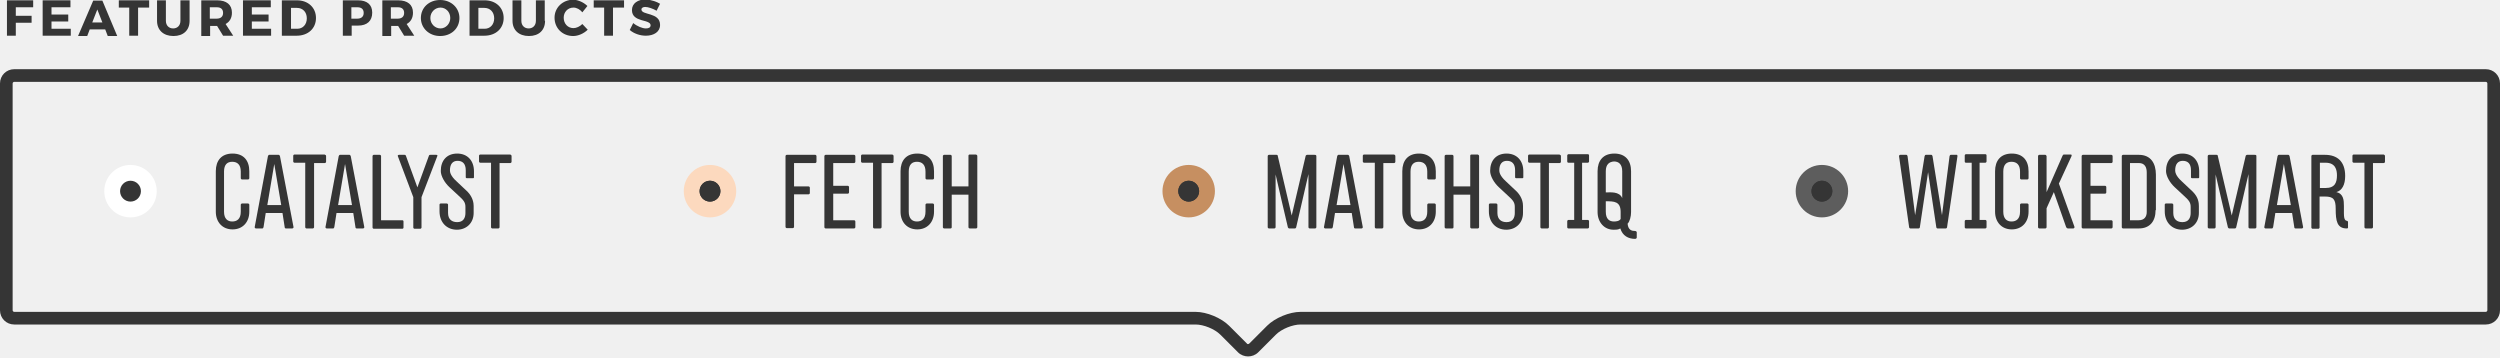
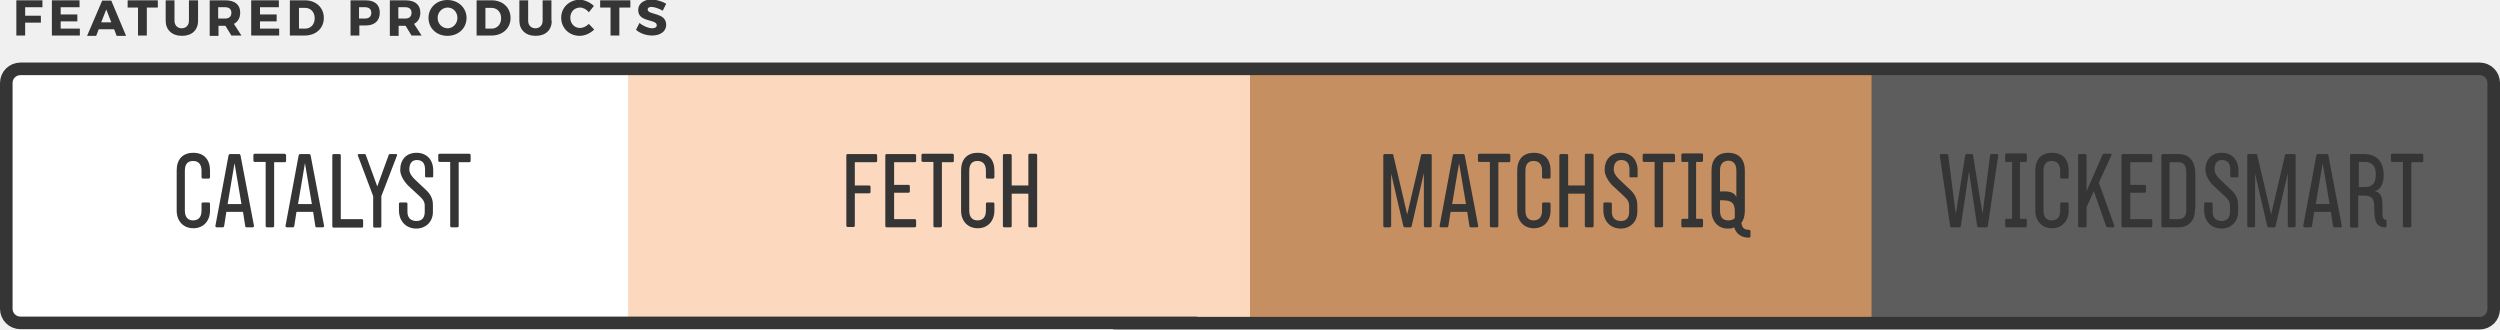
- <svg xmlns="http://www.w3.org/2000/svg" version="1.1" id="Layer_1" x="0px" y="0px" viewBox="0 0 791.2 113" enable-background="new 0 0 791.2 113" xml:space="preserve">
+ <svg xmlns="http://www.w3.org/2000/svg" version="1.1" id="Layer_1" x="0px" y="0px" viewBox="0 0 795.2 104.8" enable-background="new 0 0 795.2 104.8" xml:space="preserve">
+   <rect x="2.1" y="22.3" fill="#FFFFFF" width="198.1" height="80.5" />
+   <rect x="199.8" y="22.3" fill="#FCD9BE" width="198.1" height="80.5" />
+   <rect x="397.6" y="22.3" fill="#C68F61" width="198.1" height="80.5" />
+   <rect x="595.3" y="22.3" fill="#5D5D5D" width="198.1" height="80.5" />
  <g>
-     <path fill="#353535" d="M5,2.4V5h5v2.2H5v4.1H2.2V0.1h8.3v2.2H5z" />
-     <path fill="#353535" d="M16.3,2.4v2.2h5.3v2.2h-5.3v2.3h6.1v2.2h-8.9V0.1h8.8v2.2H16.3z" />
-     <path fill="#353535" d="M28.4,9.3l-0.8,2.1h-2.9l4.8-11.2h2.9l4.7,11.2h-3l-0.8-2.1H28.4z M30.8,3l-1.6,4.1h3.2L30.8,3z" />
-     <path fill="#353535" d="M43.7,2.4v8.9h-2.8V2.4h-3.3V0.1h9.6v2.3H43.7z" />
-     <path fill="#353535" d="M60,6.6c0,3-2,4.8-5.1,4.8c-3.2,0-5.2-1.9-5.2-4.8V0.1h2.8v6.5c0,1.5,1,2.4,2.3,2.4c1.3,0,2.3-0.9,2.3-2.4   V0.1H60V6.6z" />
-     <path fill="#353535" d="M68.7,8.2L68.7,8.2h-2.2v3.2h-2.8V0.1h5c3,0,4.7,1.4,4.7,3.9c0,1.7-0.7,2.9-2,3.6l2.4,3.7h-3.2L68.7,8.2z    M68.6,5.9c1.2,0,2-0.6,2-1.8c0-1.2-0.7-1.8-2-1.8h-2.2v3.6H68.6z" />
-     <path fill="#353535" d="M79.7,2.4v2.2H85v2.2h-5.3v2.3h6.1v2.2h-8.9V0.1h8.8v2.2H79.7z" />
-     <path fill="#353535" d="M94,0.1c3.5,0,6,2.3,6,5.6c0,3.3-2.5,5.6-6.1,5.6h-4.7V0.1H94z M92.1,9.1h2c1.7,0,3-1.3,3-3.3   c0-2-1.3-3.3-3.1-3.3h-1.9V9.1z" />
-     <path fill="#353535" d="M113.3,0.1c2.9,0,4.5,1.4,4.5,3.9c0,2.6-1.6,4.1-4.5,4.1h-2v3.2h-2.8V0.1H113.3z M111.2,5.9h1.9   c1.2,0,2-0.6,2-1.8c0-1.2-0.7-1.8-2-1.8h-1.9V5.9z" />
-     <path fill="#353535" d="M126,8.2L126,8.2h-2.2v3.2h-2.8V0.1h5c3,0,4.7,1.4,4.7,3.9c0,1.7-0.7,2.9-2,3.6l2.4,3.7h-3.2L126,8.2z    M125.9,5.9c1.2,0,2-0.6,2-1.8c0-1.2-0.7-1.8-2-1.8h-2.2v3.6H125.9z" />
-     <path fill="#353535" d="M145.4,5.7c0,3.3-2.6,5.7-6.1,5.7c-3.5,0-6.1-2.5-6.1-5.7c0-3.3,2.6-5.7,6.1-5.7   C142.8,0,145.4,2.5,145.4,5.7z M136.2,5.7c0,1.9,1.5,3.3,3.2,3.3c1.7,0,3.1-1.5,3.1-3.3c0-1.9-1.4-3.3-3.1-3.3   C137.7,2.4,136.2,3.8,136.2,5.7z" />
-     <path fill="#353535" d="M153.4,0.1c3.5,0,6,2.3,6,5.6c0,3.3-2.5,5.6-6.1,5.6h-4.7V0.1H153.4z M151.4,9.1h2c1.7,0,3-1.3,3-3.3   c0-2-1.3-3.3-3.1-3.3h-1.9V9.1z" />
-     <path fill="#353535" d="M172.5,6.6c0,3-2,4.8-5.1,4.8c-3.2,0-5.2-1.9-5.2-4.8V0.1h2.8v6.5c0,1.5,1,2.4,2.3,2.4   c1.3,0,2.3-0.9,2.3-2.4V0.1h2.8V6.6z" />
-     <path fill="#353535" d="M185.9,1.9l-1.6,2c-0.7-0.9-1.8-1.5-2.8-1.5c-1.8,0-3.1,1.4-3.1,3.2c0,1.9,1.3,3.3,3.1,3.3   c0.9,0,2-0.5,2.8-1.3l1.7,1.8c-1.2,1.2-3,2-4.6,2c-3.4,0-5.9-2.5-5.9-5.8c0-3.2,2.6-5.7,6-5.7C183.1,0,184.8,0.8,185.9,1.9z" />
-     <path fill="#353535" d="M194,2.4v8.9h-2.8V2.4h-3.3V0.1h9.6v2.3H194z" />
-     <path fill="#353535" d="M208.9,1.2l-1.1,2.2c-1.2-0.7-2.7-1.2-3.6-1.2c-0.7,0-1.2,0.3-1.2,0.8c0,1.9,5.9,0.8,5.9,4.9   c0,2.2-2,3.4-4.5,3.4c-1.9,0-3.8-0.7-5.1-1.8l1.1-2.2c1.2,1,2.9,1.7,4,1.7c0.9,0,1.5-0.3,1.5-1c0-2-5.9-0.8-5.9-4.8   c0-2.1,1.8-3.4,4.5-3.4C206.1,0,207.8,0.5,208.9,1.2z" />
+     <path fill="#353535" d="M8,2.4V5h5v2.2H8v4.1H5.2V0.1h8.3v2.2H8z" />
+     <path fill="#353535" d="M19.3,2.4v2.2h5.3v2.2h-5.3v2.3h6.1v2.2h-8.9V0.1h8.8v2.2H19.3z" />
+     <path fill="#353535" d="M31.4,9.3l-0.8,2.1h-2.9l4.8-11.2h2.9l4.7,11.2h-3l-0.8-2.1H31.4z M33.8,3l-1.6,4.1h3.2L33.8,3z" />
+     <path fill="#353535" d="M46.7,2.4v8.9h-2.8V2.4h-3.3V0.1h9.6v2.3H46.7z" />
+     <path fill="#353535" d="M63,6.6c0,3-2,4.8-5.1,4.8c-3.2,0-5.2-1.9-5.2-4.8V0.1h2.8v6.5c0,1.5,1,2.4,2.3,2.4c1.3,0,2.3-0.9,2.3-2.4   V0.1H63V6.6z" />
+     <path fill="#353535" d="M71.7,8.2L71.7,8.2h-2.2v3.2h-2.8V0.1h5c3,0,4.7,1.4,4.7,3.9c0,1.7-0.7,2.9-2,3.6l2.4,3.7h-3.2L71.7,8.2z    M71.6,5.9c1.2,0,2-0.6,2-1.8c0-1.2-0.7-1.8-2-1.8h-2.2v3.6H71.6z" />
+     <path fill="#353535" d="M82.7,2.4v2.2H88v2.2h-5.3v2.3h6.1v2.2h-8.9V0.1h8.8v2.2H82.7z" />
+     <path fill="#353535" d="M97,0.1c3.5,0,6,2.3,6,5.6c0,3.3-2.5,5.6-6.1,5.6h-4.7V0.1H97z M95.1,9.1h2c1.7,0,3-1.3,3-3.3   c0-2-1.3-3.3-3.1-3.3h-1.9V9.1z" />
+     <path fill="#353535" d="M116.3,0.1c2.9,0,4.5,1.4,4.5,3.9c0,2.6-1.6,4.1-4.5,4.1h-2v3.2h-2.8V0.1H116.3z M114.2,5.9h1.9   c1.2,0,2-0.6,2-1.8c0-1.2-0.7-1.8-2-1.8h-1.9V5.9z" />
+     <path fill="#353535" d="M129,8.2L129,8.2h-2.2v3.2h-2.8V0.1h5c3,0,4.7,1.4,4.7,3.9c0,1.7-0.7,2.9-2,3.6l2.4,3.7h-3.2L129,8.2z    M128.9,5.9c1.2,0,2-0.6,2-1.8c0-1.2-0.7-1.8-2-1.8h-2.2v3.6H128.9z" />
+     <path fill="#353535" d="M148.4,5.7c0,3.3-2.6,5.7-6.1,5.7c-3.5,0-6-2.5-6-5.7c0-3.3,2.6-5.7,6-5.7C145.8,0,148.4,2.5,148.4,5.7z    M139.2,5.7c0,1.9,1.5,3.3,3.2,3.3c1.7,0,3.1-1.5,3.1-3.3c0-1.9-1.4-3.3-3.1-3.3S139.2,3.8,139.2,5.7z" />
+     <path fill="#353535" d="M156.4,0.1c3.5,0,6,2.3,6,5.6c0,3.3-2.5,5.6-6.1,5.6h-4.7V0.1H156.4z M154.4,9.1h2c1.7,0,3-1.3,3-3.3   c0-2-1.3-3.3-3.1-3.3h-1.9V9.1z" />
+     <path fill="#353535" d="M175.5,6.6c0,3-2,4.8-5.1,4.8c-3.2,0-5.2-1.9-5.2-4.8V0.1h2.8v6.5c0,1.5,1,2.4,2.3,2.4   c1.3,0,2.3-0.9,2.3-2.4V0.1h2.8V6.6z" />
+     <path fill="#353535" d="M188.9,1.9l-1.6,2c-0.7-0.9-1.8-1.5-2.8-1.5c-1.8,0-3.1,1.4-3.1,3.2c0,1.9,1.3,3.3,3.1,3.3   c0.9,0,2-0.5,2.8-1.3l1.7,1.8c-1.2,1.2-3,2-4.6,2c-3.4,0-5.9-2.5-5.9-5.8c0-3.2,2.6-5.7,6-5.7C186.1,0,187.8,0.8,188.9,1.9z" />
+     <path fill="#353535" d="M197,2.4v8.9h-2.8V2.4h-3.3V0.1h9.6v2.3H197z" />
+     <path fill="#353535" d="M211.9,1.2l-1.1,2.2c-1.2-0.7-2.7-1.2-3.6-1.2c-0.7,0-1.2,0.3-1.2,0.8c0,1.9,5.9,0.8,5.9,4.9   c0,2.2-2,3.4-4.5,3.4c-1.9,0-3.8-0.7-5.1-1.8l1.1-2.2c1.2,1,2.9,1.7,4,1.7c0.9,0,1.5-0.3,1.5-1c0-2-5.9-0.8-5.9-4.8   c0-2.1,1.8-3.4,4.5-3.4C209.1,0,210.8,0.5,211.9,1.2z" />
  </g>
  <g>
-     <path fill="#353535" d="M78.9,54.2v2.2c0,0.2-0.2,0.4-0.4,0.4h-1.9c-0.2,0-0.4-0.2-0.4-0.4v-2.1c0-2.2-1.1-3.1-2.7-3.1   c-1.5,0-2.6,0.8-2.6,3.1V67c0,2.2,1.1,3.1,2.6,3.1c1.5,0,2.7-0.8,2.7-3.1v-2.2c0-0.2,0.2-0.4,0.4-0.4h1.9c0.2,0,0.4,0.2,0.4,0.4   v2.2c0,3.3-2.1,5.6-5.3,5.6c-3.2,0-5.3-2.3-5.3-5.6V54.2c0-3.4,1.8-5.6,5.3-5.6C77.1,48.6,78.9,50.8,78.9,54.2z" />
-     <path fill="#353535" d="M92.9,71.9c0,0.2-0.2,0.4-0.4,0.4h-2c-0.2,0-0.4-0.1-0.4-0.4l-0.7-4.5h-5.3l-0.7,4.5   c-0.1,0.3-0.2,0.4-0.4,0.4h-2c-0.2,0-0.4-0.2-0.4-0.4l4.2-22.5c0.1-0.2,0.2-0.4,0.4-0.4h3c0.2,0,0.3,0.2,0.4,0.4L92.9,71.9z    M89,64.9l-2.2-13l-2.2,13H89z" />
-     <path fill="#353535" d="M103.2,49.4v1.8c0,0.2-0.2,0.4-0.4,0.4h-3.4v20.3c0,0.2-0.2,0.4-0.4,0.4H97c-0.2,0-0.4-0.2-0.4-0.4V51.5   h-3.4c-0.2,0-0.4-0.2-0.4-0.4v-1.8c0-0.2,0.2-0.4,0.4-0.4h9.5C103,49,103.2,49.1,103.2,49.4z" />
-     <path fill="#353535" d="M115.3,71.9c0,0.2-0.2,0.4-0.4,0.4h-2c-0.2,0-0.4-0.1-0.4-0.4l-0.7-4.5h-5.3l-0.7,4.5   c-0.1,0.3-0.2,0.4-0.4,0.4h-2c-0.2,0-0.4-0.2-0.4-0.4l4.2-22.5c0.1-0.2,0.2-0.4,0.4-0.4h3c0.2,0,0.3,0.2,0.4,0.4L115.3,71.9z    M111.4,64.9l-2.2-13l-2.2,13H111.4z" />
-     <path fill="#353535" d="M120.6,69.7h6.7c0.2,0,0.4,0.1,0.4,0.4v1.9c0,0.2-0.1,0.4-0.4,0.4h-9c-0.2,0-0.4-0.2-0.4-0.4V49.4   c0-0.2,0.2-0.4,0.4-0.4h1.9c0.2,0,0.4,0.2,0.4,0.4V69.7z" />
-     <path fill="#353535" d="M138.4,49.4c0,0-5,13-5,13v9.6c0,0.2-0.2,0.4-0.4,0.4h-1.8c-0.2,0-0.4-0.2-0.4-0.4v-9.6c0,0-4.9-13-4.9-13   c-0.1-0.2,0.1-0.4,0.4-0.4c0.6,0,1.7,0,1.7,0c0.3,0,0.4,0.1,0.5,0.4l3.6,9.9l3.6-9.9c0.1-0.3,0.2-0.4,0.5-0.4c0,0,0,0,1.8,0   C138.4,49,138.5,49.1,138.4,49.4z" />
-     <path fill="#353535" d="M149.9,65.2c0,0.6,0,2.2,0,2.2c0,3.2-2.3,5.3-5.3,5.3c-3.2,0-5.5-2.3-5.5-5.8v-2.1c0-0.2,0.1-0.4,0.4-0.4   h1.9c0.2,0,0.4,0.2,0.4,0.4v2.6c0,2.1,1.3,2.9,2.9,2.9c1.9,0,2.6-1.3,2.6-2.9v-1.9c0-1.4-0.5-2.1-2.3-3.7l-2.8-2.6   c-1.5-1.4-2.7-3.5-2.7-5.1c0-3.3,1.9-5.5,5.2-5.5c3.2,0,5.3,2.2,5.3,5.6v1.9c0,0.2-0.1,0.3-0.3,0.3h-2c-0.1,0-0.3-0.1-0.3-0.3v-2.2   c0-2.2-1.1-3-2.6-3c-1.5,0-2.4,1-2.4,3c0,0.5,0.1,1.7,2.1,3.5c0.6,0.6,3.5,3.3,3.5,3.3C149.7,62.5,149.9,64.3,149.9,65.2z" />
-     <path fill="#353535" d="M161.9,49.4v1.8c0,0.2-0.2,0.4-0.4,0.4h-3.4v20.3c0,0.2-0.2,0.4-0.4,0.4h-1.9c-0.2,0-0.4-0.2-0.4-0.4V51.5   H152c-0.2,0-0.4-0.2-0.4-0.4v-1.8c0-0.2,0.2-0.4,0.4-0.4h9.5C161.7,49,161.9,49.1,161.9,49.4z" />
+     <path fill="#353535" d="M66.8,54.2v2.2c0,0.2-0.2,0.4-0.4,0.4h-1.9c-0.2,0-0.4-0.2-0.4-0.4v-2.1c0-2.2-1.1-3.1-2.7-3.1   c-1.5,0-2.6,0.8-2.6,3.1V67c0,2.2,1.1,3.1,2.6,3.1c1.5,0,2.7-0.8,2.7-3.1v-2.2c0-0.2,0.2-0.4,0.4-0.4h1.9c0.2,0,0.4,0.2,0.4,0.4   v2.2c0,3.3-2.1,5.6-5.3,5.6c-3.2,0-5.3-2.3-5.3-5.6V54.2c0-3.4,1.8-5.6,5.3-5.6C64.9,48.6,66.8,50.8,66.8,54.2z" />
+     <path fill="#353535" d="M80.8,71.9c0,0.2-0.2,0.4-0.4,0.4h-2c-0.2,0-0.4-0.1-0.4-0.4l-0.7-4.5H72l-0.7,4.5   c-0.1,0.3-0.2,0.4-0.4,0.4h-2c-0.2,0-0.4-0.2-0.4-0.4l4.2-22.5c0.1-0.2,0.2-0.4,0.4-0.4h3c0.2,0,0.3,0.2,0.4,0.4L80.8,71.9z    M76.8,64.9l-2.2-13l-2.2,13H76.8z" />
+     <path fill="#353535" d="M91,49.4v1.8c0,0.2-0.2,0.4-0.4,0.4h-3.4v20.3c0,0.2-0.2,0.4-0.4,0.4h-1.9c-0.2,0-0.4-0.2-0.4-0.4V51.5H81   c-0.2,0-0.4-0.2-0.4-0.4v-1.8c0-0.2,0.2-0.4,0.4-0.4h9.5C90.8,49,91,49.1,91,49.4z" />
+     <path fill="#353535" d="M103.1,71.9c0,0.2-0.2,0.4-0.4,0.4h-2c-0.2,0-0.4-0.1-0.4-0.4l-0.7-4.5h-5.3l-0.7,4.5   c-0.1,0.3-0.2,0.4-0.4,0.4h-2c-0.2,0-0.4-0.2-0.4-0.4l4.2-22.5c0.1-0.2,0.2-0.4,0.4-0.4h3c0.2,0,0.3,0.2,0.4,0.4L103.1,71.9z    M99.2,64.9l-2.2-13l-2.2,13H99.2z" />
+     <path fill="#353535" d="M108.4,69.7h6.7c0.2,0,0.4,0.1,0.4,0.4v1.9c0,0.2-0.1,0.4-0.4,0.4h-9c-0.2,0-0.4-0.2-0.4-0.4V49.4   c0-0.2,0.2-0.4,0.4-0.4h1.9c0.2,0,0.4,0.2,0.4,0.4V69.7z" />
+     <path fill="#353535" d="M126.3,49.4c0,0-5,13-5,13v9.6c0,0.2-0.2,0.4-0.4,0.4h-1.8c-0.2,0-0.4-0.2-0.4-0.4v-9.6c0,0-4.9-13-4.9-13   c-0.1-0.2,0.1-0.4,0.4-0.4c0.6,0,1.7,0,1.7,0c0.3,0,0.4,0.1,0.5,0.4l3.6,9.9l3.6-9.9c0.1-0.3,0.2-0.4,0.5-0.4c0,0,0,0,1.8,0   C126.2,49,126.3,49.1,126.3,49.4z" />
+     <path fill="#353535" d="M137.7,65.2c0,0.6,0,2.2,0,2.2c0,3.2-2.3,5.3-5.3,5.3c-3.2,0-5.5-2.3-5.5-5.8v-2.1c0-0.2,0.1-0.4,0.4-0.4   h1.9c0.2,0,0.4,0.2,0.4,0.4v2.6c0,2.1,1.3,2.9,2.9,2.9c1.9,0,2.6-1.3,2.6-2.9v-1.9c0-1.4-0.5-2.1-2.3-3.7l-2.8-2.6   c-1.5-1.4-2.7-3.5-2.7-5.1c0-3.3,1.9-5.5,5.2-5.5c3.2,0,5.3,2.2,5.3,5.6v1.9c0,0.2-0.1,0.3-0.3,0.3h-2c-0.1,0-0.3-0.1-0.3-0.3v-2.2   c0-2.2-1.1-3-2.6-3c-1.5,0-2.4,1-2.4,3c0,0.5,0.1,1.7,2.1,3.5c0.6,0.6,3.5,3.3,3.5,3.3C137.6,62.5,137.7,64.3,137.7,65.2z" />
+     <path fill="#353535" d="M149.7,49.4v1.8c0,0.2-0.2,0.4-0.4,0.4h-3.4v20.3c0,0.2-0.2,0.4-0.4,0.4h-1.9c-0.2,0-0.4-0.2-0.4-0.4V51.5   h-3.4c-0.2,0-0.4-0.2-0.4-0.4v-1.8c0-0.2,0.2-0.4,0.4-0.4h9.5C149.6,49,149.7,49.1,149.7,49.4z" />
  </g>
  <g>
-     <path fill="#353535" d="M251.3,51.6V59h4.6c0.2,0,0.4,0.2,0.4,0.4v1.7c0,0.2-0.2,0.4-0.4,0.4h-4.6v10.3c0,0.2-0.2,0.4-0.4,0.4h-1.9   c-0.2,0-0.4-0.2-0.4-0.4V49.4c0-0.2,0.2-0.4,0.4-0.4h9c0.2,0,0.4,0.2,0.4,0.4v1.8c0,0.2-0.2,0.4-0.4,0.4H251.3z" />
-     <path fill="#353535" d="M263.7,51.6v7.2h4.6c0.2,0,0.4,0.2,0.4,0.4v1.7c0,0.2-0.2,0.4-0.4,0.4h-4.6v8.4h6.6c0.2,0,0.4,0.2,0.4,0.4   v1.8c0,0.2-0.2,0.4-0.4,0.4h-9c-0.2,0-0.4-0.2-0.4-0.4V49.4c0-0.2,0.2-0.4,0.4-0.4h9c0.2,0,0.4,0.2,0.4,0.4v1.8   c0,0.2-0.2,0.4-0.4,0.4H263.7z" />
-     <path fill="#353535" d="M282.8,49.4v1.8c0,0.2-0.2,0.4-0.4,0.4H279v20.3c0,0.2-0.2,0.4-0.4,0.4h-1.9c-0.2,0-0.4-0.2-0.4-0.4V51.5   h-3.4c-0.2,0-0.4-0.2-0.4-0.4v-1.8c0-0.2,0.2-0.4,0.4-0.4h9.5C282.6,49,282.8,49.1,282.8,49.4z" />
-     <path fill="#353535" d="M295.6,54.2v2.2c0,0.2-0.2,0.4-0.4,0.4h-1.9c-0.2,0-0.4-0.2-0.4-0.4v-2.1c0-2.2-1.1-3.1-2.7-3.1   c-1.5,0-2.6,0.8-2.6,3.1V67c0,2.2,1.1,3.1,2.6,3.1c1.5,0,2.7-0.8,2.7-3.1v-2.2c0-0.2,0.2-0.4,0.4-0.4h1.9c0.2,0,0.4,0.2,0.4,0.4   v2.2c0,3.3-2.1,5.6-5.3,5.6c-3.2,0-5.3-2.3-5.3-5.6V54.2c0-3.4,1.8-5.6,5.3-5.6C293.8,48.6,295.6,50.8,295.6,54.2z" />
-     <path fill="#353535" d="M309.3,49.4v22.5c0,0.2-0.2,0.4-0.4,0.4h-2c-0.2,0-0.4-0.2-0.4-0.4V61.6h-5.3v10.3c0,0.2-0.1,0.4-0.4,0.4   h-2c-0.2,0-0.4-0.2-0.4-0.4V49.4c0-0.2,0.2-0.4,0.4-0.4h2c0.2,0,0.4,0.2,0.4,0.4V59h5.3v-9.7c0-0.2,0.1-0.4,0.4-0.4h2   C309.1,49,309.3,49.1,309.3,49.4z" />
+     <path fill="#353535" d="M271.9,51.6V59h4.6c0.2,0,0.4,0.2,0.4,0.4v1.7c0,0.2-0.2,0.4-0.4,0.4h-4.6v10.3c0,0.2-0.2,0.4-0.4,0.4h-1.9   c-0.2,0-0.4-0.2-0.4-0.4V49.4c0-0.2,0.2-0.4,0.4-0.4h9c0.2,0,0.4,0.2,0.4,0.4v1.8c0,0.2-0.2,0.4-0.4,0.4H271.9z" />
+     <path fill="#353535" d="M284.4,51.6v7.2h4.6c0.2,0,0.4,0.2,0.4,0.4v1.7c0,0.2-0.2,0.4-0.4,0.4h-4.6v8.4h6.6c0.2,0,0.4,0.2,0.4,0.4   v1.8c0,0.2-0.2,0.4-0.4,0.4h-9c-0.2,0-0.4-0.2-0.4-0.4V49.4c0-0.2,0.2-0.4,0.4-0.4h9c0.2,0,0.4,0.2,0.4,0.4v1.8   c0,0.2-0.2,0.4-0.4,0.4H284.4z" />
+     <path fill="#353535" d="M303.4,49.4v1.8c0,0.2-0.2,0.4-0.4,0.4h-3.4v20.3c0,0.2-0.2,0.4-0.4,0.4h-1.9c-0.2,0-0.4-0.2-0.4-0.4V51.5   h-3.4c-0.2,0-0.4-0.2-0.4-0.4v-1.8c0-0.2,0.2-0.4,0.4-0.4h9.5C303.3,49,303.4,49.1,303.4,49.4z" />
+     <path fill="#353535" d="M316.3,54.2v2.2c0,0.2-0.2,0.4-0.4,0.4H314c-0.2,0-0.4-0.2-0.4-0.4v-2.1c0-2.2-1.1-3.1-2.7-3.1   c-1.5,0-2.6,0.8-2.6,3.1V67c0,2.2,1.1,3.1,2.6,3.1c1.5,0,2.7-0.8,2.7-3.1v-2.2c0-0.2,0.2-0.4,0.4-0.4h1.9c0.2,0,0.4,0.2,0.4,0.4   v2.2c0,3.3-2.1,5.6-5.3,5.6c-3.2,0-5.3-2.3-5.3-5.6V54.2c0-3.4,1.8-5.6,5.3-5.6C314.4,48.6,316.3,50.8,316.3,54.2z" />
+     <path fill="#353535" d="M329.9,49.4v22.5c0,0.2-0.2,0.4-0.4,0.4h-2c-0.2,0-0.4-0.2-0.4-0.4V61.6h-5.3v10.3c0,0.2-0.1,0.4-0.4,0.4   h-2c-0.2,0-0.4-0.2-0.4-0.4V49.4c0-0.2,0.2-0.4,0.4-0.4h2c0.2,0,0.4,0.2,0.4,0.4V59h5.3v-9.7c0-0.2,0.1-0.4,0.4-0.4h2   C329.8,49,329.9,49.1,329.9,49.4z" />
  </g>
  <g>
-     <circle fill="#FCD9BE" cx="224.7" cy="60.5" r="8.3" />
-     <circle fill="#353535" cx="224.7" cy="60.5" r="3.3" />
-     <circle fill="#353535" cx="224.7" cy="60.5" r="3.3" />
+     <path fill="#353535" d="M635.6,49.4l-3.3,22.5c0,0.2-0.2,0.4-0.4,0.4h-2.6h0c-0.2,0-0.4-0.2-0.4-0.4l-2.6-17.4l-2.6,17.4   c0,0.2-0.2,0.4-0.4,0.4h0h-2.6c-0.2,0-0.4-0.2-0.4-0.4L617,49.4c0-0.2,0.2-0.4,0.4-0.4h1.9c0.2,0,0.3,0.1,0.4,0.4v0l2.4,18.7   l3-18.7c0.1-0.3,0.2-0.4,0.4-0.4h1.7c0.2,0,0.3,0.1,0.4,0.4l3,18.7l2.4-18.7v0c0.1-0.3,0.2-0.4,0.4-0.4h1.9   C635.4,49,635.6,49.1,635.6,49.4z" />
+     <path fill="#353535" d="M642.5,51.5v18.1h1.8c0.2,0,0.4,0.2,0.4,0.4v1.9c0,0.2-0.2,0.4-0.4,0.4h-6.1c-0.2,0-0.4-0.1-0.4-0.4V70   c0-0.2,0.2-0.4,0.4-0.4h1.8V51.5h-1.8c-0.2,0-0.4-0.1-0.4-0.4v-1.9c0-0.2,0.2-0.4,0.4-0.4h6.1c0.2,0,0.4,0.1,0.4,0.4v1.9   c0,0.2-0.2,0.4-0.4,0.4H642.5z" />
+     <path fill="#353535" d="M658,54.2v2.2c0,0.2-0.2,0.4-0.4,0.4h-1.9c-0.2,0-0.4-0.2-0.4-0.4v-2.1c0-2.2-1.1-3.1-2.7-3.1   c-1.5,0-2.6,0.8-2.6,3.1V67c0,2.2,1.1,3.1,2.6,3.1c1.5,0,2.7-0.8,2.7-3.1v-2.2c0-0.2,0.2-0.4,0.4-0.4h1.9c0.2,0,0.4,0.2,0.4,0.4   v2.2c0,3.3-2.1,5.6-5.3,5.6c-3.2,0-5.3-2.3-5.3-5.6V54.2c0-3.4,1.8-5.6,5.3-5.6C656.2,48.6,658,50.8,658,54.2z" />
+     <path fill="#353535" d="M672.2,72.3h-1.7c-0.3,0-0.5-0.2-0.6-0.4L666,60.8l-2.3,5.1v6c0,0.2-0.2,0.4-0.4,0.4h-1.9   c-0.2,0-0.4-0.2-0.4-0.4V49.4c0-0.2,0.2-0.4,0.4-0.4h1.9c0.2,0,0.4,0.3,0.4,0.4v11.4l5-11.4c0.1-0.2,0.2-0.5,0.5-0.5h2.1   c0.3,0,0.4,0.1,0.3,0.5l-4,8.7l4.9,13.6C672.6,72,672.5,72.2,672.2,72.3z" />
+     <path fill="#353535" d="M677.6,51.6v7.2h4.6c0.2,0,0.4,0.2,0.4,0.4v1.7c0,0.2-0.2,0.4-0.4,0.4h-4.6v8.4h6.6c0.2,0,0.4,0.2,0.4,0.4   v1.8c0,0.2-0.2,0.4-0.4,0.4h-9c-0.2,0-0.4-0.2-0.4-0.4V49.4c0-0.2,0.2-0.4,0.4-0.4h9c0.2,0,0.4,0.2,0.4,0.4v1.8   c0,0.2-0.2,0.4-0.4,0.4H677.6z" />
+     <path fill="#353535" d="M698.2,66.5c0,3.5-1.8,5.8-5.3,5.8h-5c-0.2,0-0.4-0.2-0.4-0.4V49.4c0-0.2,0.2-0.4,0.4-0.4h5   c3.8,0,5.4,2.7,5.4,6.3V66.5z M692.9,69.7c1.8,0,2.5-1.2,2.5-2.6V54.6c0-1.5-0.5-3-2.5-3h-2.8v18.1H692.9z" />
+     <path fill="#353535" d="M711.9,65.2c0,0.6,0,2.2,0,2.2c0,3.2-2.3,5.3-5.3,5.3c-3.2,0-5.5-2.3-5.5-5.8v-2.1c0-0.2,0.1-0.4,0.4-0.4   h1.9c0.2,0,0.4,0.2,0.4,0.4v2.6c0,2.1,1.3,2.9,2.9,2.9c1.9,0,2.6-1.3,2.6-2.9v-1.9c0-1.4-0.5-2.1-2.3-3.7l-2.8-2.6   c-1.5-1.4-2.7-3.5-2.7-5.1c0-3.3,1.9-5.5,5.2-5.5c3.2,0,5.3,2.2,5.3,5.6v1.9c0,0.2-0.1,0.3-0.3,0.3h-2c-0.1,0-0.3-0.1-0.3-0.3v-2.2   c0-2.2-1.1-3-2.6-3c-1.5,0-2.4,1-2.4,3c0,0.5,0.1,1.7,2.1,3.5c0.6,0.6,3.5,3.3,3.5,3.3C711.8,62.5,711.9,64.3,711.9,65.2z" />
+     <path fill="#353535" d="M730.2,49.4v22.5c0,0.2-0.2,0.4-0.4,0.4h-1.7c-0.2,0-0.4-0.2-0.4-0.4V55.1L723.8,72c0,0.1-0.2,0.3-0.4,0.3   h-1.8c-0.1,0-0.3-0.1-0.4-0.3c0,0-3.8-16.2-3.9-16.8v16.7c0,0.2-0.2,0.4-0.4,0.4h0h-1.7c-0.2,0-0.4-0.2-0.4-0.4V49.4   c0-0.2,0.2-0.4,0.4-0.4h2.4c0.2,0,0.4,0.1,0.4,0.4l4.4,18.8l4.4-18.8c0-0.2,0.3-0.4,0.4-0.4h2.4C730,49,730.2,49.1,730.2,49.4z" />
+     <path fill="#353535" d="M744.9,71.9c0,0.2-0.2,0.4-0.4,0.4h-2c-0.2,0-0.4-0.1-0.4-0.4l-0.7-4.5h-5.3l-0.7,4.5   c-0.1,0.3-0.2,0.4-0.4,0.4h-2c-0.2,0-0.4-0.2-0.4-0.4l4.2-22.5c0.1-0.2,0.2-0.4,0.4-0.4h3c0.2,0,0.3,0.2,0.4,0.4L744.9,71.9z    M741,64.9l-2.2-13l-2.2,13H741z" />
+     <path fill="#353535" d="M759.1,70.3V72c0,0.2-0.1,0.3-0.4,0.3c-3.1,0-3.5-2.4-3.5-6.2c0-3-0.7-3.9-3.4-3.9h-1.7v9.8   c0,0.2-0.2,0.4-0.4,0.4h-1.8c-0.2,0-0.4-0.2-0.4-0.4V49.4c0-0.2,0.2-0.4,0.4-0.4h3.9c3.9,0,6.4,2.1,6.4,6.7c0,2.8-1,4.6-2.8,5.1   c2.3,0.5,2.4,2.6,2.4,4.4c0,0.2,0,2.1,0,2.3c0,2.3,0.6,2.3,1,2.4C759,69.9,759.1,70,759.1,70.3z M750.3,59.5h1.8c3,0,3.6-1.8,3.6-4   c0-1.8-0.5-4-3.6-4h-1.8V59.5z" />
+     <path fill="#353535" d="M770.8,49.4v1.8c0,0.2-0.2,0.4-0.4,0.4H767v20.3c0,0.2-0.2,0.4-0.4,0.4h-1.9c-0.2,0-0.4-0.2-0.4-0.4V51.5   h-3.4c-0.2,0-0.4-0.2-0.4-0.4v-1.8c0-0.2,0.2-0.4,0.4-0.4h9.5C770.7,49,770.8,49.1,770.8,49.4z" />
  </g>
  <g>
-     <path fill="#353535" d="M619.5,49.4l-3.3,22.5c0,0.2-0.2,0.4-0.4,0.4h-2.6h0c-0.2,0-0.4-0.2-0.4-0.4l-2.6-17.4l-2.6,17.4   c0,0.2-0.2,0.4-0.4,0.4h0h-2.6c-0.2,0-0.4-0.2-0.4-0.4L601,49.4c0-0.2,0.2-0.4,0.4-0.4h1.9c0.2,0,0.3,0.1,0.4,0.4v0l2.4,18.7   l3-18.7c0.1-0.3,0.2-0.4,0.4-0.4h1.7c0.2,0,0.3,0.1,0.4,0.4l3,18.7l2.4-18.7v0c0.1-0.3,0.2-0.4,0.4-0.4h1.9   C619.4,49,619.5,49.1,619.5,49.4z" />
-     <path fill="#353535" d="M626.5,51.5v18.1h1.8c0.2,0,0.4,0.2,0.4,0.4v1.9c0,0.2-0.2,0.4-0.4,0.4h-6.1c-0.2,0-0.4-0.1-0.4-0.4V70   c0-0.2,0.2-0.4,0.4-0.4h1.8V51.5h-1.8c-0.2,0-0.4-0.1-0.4-0.4v-1.9c0-0.2,0.2-0.4,0.4-0.4h6.1c0.2,0,0.4,0.1,0.4,0.4v1.9   c0,0.2-0.2,0.4-0.4,0.4H626.5z" />
-     <path fill="#353535" d="M642,54.2v2.2c0,0.2-0.2,0.4-0.4,0.4h-1.9c-0.2,0-0.4-0.2-0.4-0.4v-2.1c0-2.2-1.1-3.1-2.7-3.1   c-1.5,0-2.6,0.8-2.6,3.1V67c0,2.2,1.1,3.1,2.6,3.1c1.5,0,2.7-0.8,2.7-3.1v-2.2c0-0.2,0.2-0.4,0.4-0.4h1.9c0.2,0,0.4,0.2,0.4,0.4   v2.2c0,3.3-2.1,5.6-5.3,5.6c-3.2,0-5.3-2.3-5.3-5.6V54.2c0-3.4,1.8-5.6,5.3-5.6C640.2,48.6,642,50.8,642,54.2z" />
-     <path fill="#353535" d="M656.2,72.3h-1.7c-0.3,0-0.5-0.2-0.6-0.4L650,60.8l-2.3,5.1v6c0,0.2-0.2,0.4-0.4,0.4h-1.9   c-0.2,0-0.4-0.2-0.4-0.4V49.4c0-0.2,0.2-0.4,0.4-0.4h1.9c0.2,0,0.4,0.3,0.4,0.4v11.4l5-11.4c0.1-0.2,0.2-0.5,0.5-0.5h2.1   c0.3,0,0.4,0.1,0.3,0.5l-4,8.7l4.9,13.6C656.6,72,656.5,72.2,656.2,72.3z" />
-     <path fill="#353535" d="M661.6,51.6v7.2h4.6c0.2,0,0.4,0.2,0.4,0.4v1.7c0,0.2-0.2,0.4-0.4,0.4h-4.6v8.4h6.6c0.2,0,0.4,0.2,0.4,0.4   v1.8c0,0.2-0.2,0.4-0.4,0.4h-9c-0.2,0-0.4-0.2-0.4-0.4V49.4c0-0.2,0.2-0.4,0.4-0.4h9c0.2,0,0.4,0.2,0.4,0.4v1.8   c0,0.2-0.2,0.4-0.4,0.4H661.6z" />
-     <path fill="#353535" d="M682.2,66.5c0,3.5-1.8,5.8-5.3,5.8h-5c-0.2,0-0.4-0.2-0.4-0.4V49.4c0-0.2,0.2-0.4,0.4-0.4h5   c3.8,0,5.4,2.7,5.4,6.3V66.5z M676.9,69.7c1.8,0,2.5-1.2,2.5-2.6V54.6c0-1.5-0.5-3-2.5-3h-2.8v18.1H676.9z" />
-     <path fill="#353535" d="M695.9,65.2c0,0.6,0,2.2,0,2.2c0,3.2-2.3,5.3-5.3,5.3c-3.2,0-5.5-2.3-5.5-5.8v-2.1c0-0.2,0.1-0.4,0.4-0.4   h1.9c0.2,0,0.4,0.2,0.4,0.4v2.6c0,2.1,1.3,2.9,2.9,2.9c1.9,0,2.6-1.3,2.6-2.9v-1.9c0-1.4-0.5-2.1-2.3-3.7l-2.8-2.6   c-1.5-1.4-2.7-3.5-2.7-5.1c0-3.3,1.9-5.5,5.2-5.5c3.2,0,5.3,2.2,5.3,5.6v1.9c0,0.2-0.1,0.3-0.3,0.3h-2c-0.1,0-0.3-0.1-0.3-0.3v-2.2   c0-2.2-1.1-3-2.6-3c-1.5,0-2.4,1-2.4,3c0,0.5,0.1,1.7,2.1,3.5c0.6,0.6,3.5,3.3,3.5,3.3C695.8,62.5,695.9,64.3,695.9,65.2z" />
-     <path fill="#353535" d="M714.1,49.4v22.5c0,0.2-0.2,0.4-0.4,0.4h-1.7c-0.2,0-0.4-0.2-0.4-0.4V55.1L707.7,72c0,0.1-0.2,0.3-0.4,0.3   h-1.8c-0.1,0-0.3-0.1-0.4-0.3c0,0-3.8-16.2-3.9-16.8v16.7c0,0.2-0.2,0.4-0.4,0.4h0h-1.7c-0.2,0-0.4-0.2-0.4-0.4V49.4   c0-0.2,0.2-0.4,0.4-0.4h2.4c0.2,0,0.4,0.1,0.4,0.4l4.4,18.8l4.4-18.8c0-0.2,0.3-0.4,0.4-0.4h2.4C714,49,714.1,49.1,714.1,49.4z" />
-     <path fill="#353535" d="M728.9,71.9c0,0.2-0.2,0.4-0.4,0.4h-2c-0.2,0-0.4-0.1-0.4-0.4l-0.7-4.5h-5.3l-0.7,4.5   c-0.1,0.3-0.2,0.4-0.4,0.4h-2c-0.2,0-0.4-0.2-0.4-0.4l4.2-22.5c0.1-0.2,0.2-0.4,0.4-0.4h3c0.2,0,0.3,0.2,0.4,0.4L728.9,71.9z    M725,64.9l-2.2-13l-2.2,13H725z" />
-     <path fill="#353535" d="M743.1,70.3V72c0,0.2-0.1,0.3-0.4,0.3c-3.1,0-3.5-2.4-3.5-6.2c0-3-0.7-3.9-3.4-3.9h-1.7v9.8   c0,0.2-0.2,0.4-0.4,0.4h-1.8c-0.2,0-0.4-0.2-0.4-0.4V49.4c0-0.2,0.2-0.4,0.4-0.4h3.9c3.9,0,6.4,2.1,6.4,6.7c0,2.8-1,4.6-2.8,5.1   c2.3,0.5,2.4,2.6,2.4,4.4c0,0.2,0,2.1,0,2.3c0,2.3,0.6,2.3,1,2.4C742.9,69.9,743.1,70,743.1,70.3z M734.2,59.5h1.8   c3,0,3.6-1.8,3.6-4c0-1.8-0.5-4-3.6-4h-1.8V59.5z" />
-     <path fill="#353535" d="M754.8,49.4v1.8c0,0.2-0.2,0.4-0.4,0.4H751v20.3c0,0.2-0.2,0.4-0.4,0.4h-1.9c-0.2,0-0.4-0.2-0.4-0.4V51.5   h-3.4c-0.2,0-0.4-0.2-0.4-0.4v-1.8c0-0.2,0.2-0.4,0.4-0.4h9.5C754.6,49,754.8,49.1,754.8,49.4z" />
-   </g>
-   <circle fill="#5D5D5D" cx="576.6" cy="60.5" r="8.3" />
-   <circle fill="#353535" cx="576.6" cy="60.5" r="3.3" />
-   <circle fill="#353535" cx="576.6" cy="60.5" r="3.3" />
-   <g>
-     <path fill="#353535" d="M416.6,49.4v22.5c0,0.2-0.2,0.4-0.4,0.4h-1.7c-0.2,0-0.4-0.2-0.4-0.4V55.1L410.2,72c0,0.1-0.2,0.3-0.4,0.3   H408c-0.1,0-0.3-0.1-0.4-0.3c0,0-3.8-16.2-3.9-16.8v16.7c0,0.2-0.2,0.4-0.4,0.4h0h-1.7c-0.2,0-0.4-0.2-0.4-0.4V49.4   c0-0.2,0.2-0.4,0.4-0.4h2.4c0.2,0,0.4,0.1,0.4,0.4l4.4,18.8l4.4-18.8c0-0.2,0.3-0.4,0.4-0.4h2.4C416.4,49,416.6,49.1,416.6,49.4z" />
-     <path fill="#353535" d="M431.3,71.9c0,0.2-0.2,0.4-0.4,0.4h-2c-0.2,0-0.4-0.1-0.4-0.4l-0.7-4.5h-5.3l-0.7,4.5   c-0.1,0.3-0.2,0.4-0.4,0.4h-2c-0.2,0-0.4-0.2-0.4-0.4l4.2-22.5c0.1-0.2,0.2-0.4,0.4-0.4h3c0.2,0,0.3,0.2,0.4,0.4L431.3,71.9z    M427.4,64.9l-2.2-13l-2.2,13H427.4z" />
-     <path fill="#353535" d="M441.6,49.4v1.8c0,0.2-0.2,0.4-0.4,0.4h-3.4v20.3c0,0.2-0.2,0.4-0.4,0.4h-1.9c-0.2,0-0.4-0.2-0.4-0.4V51.5   h-3.4c-0.2,0-0.4-0.2-0.4-0.4v-1.8c0-0.2,0.2-0.4,0.4-0.4h9.5C441.4,49,441.6,49.1,441.6,49.4z" />
-     <path fill="#353535" d="M454.4,54.2v2.2c0,0.2-0.2,0.4-0.4,0.4h-1.9c-0.2,0-0.4-0.2-0.4-0.4v-2.1c0-2.2-1.1-3.1-2.7-3.1   c-1.5,0-2.6,0.8-2.6,3.1V67c0,2.2,1.1,3.1,2.6,3.1c1.5,0,2.7-0.8,2.7-3.1v-2.2c0-0.2,0.2-0.4,0.4-0.4h1.9c0.2,0,0.4,0.2,0.4,0.4   v2.2c0,3.3-2.1,5.6-5.3,5.6c-3.2,0-5.3-2.3-5.3-5.6V54.2c0-3.4,1.8-5.6,5.3-5.6C452.5,48.6,454.4,50.8,454.4,54.2z" />
-     <path fill="#353535" d="M468.1,49.4v22.5c0,0.2-0.2,0.4-0.4,0.4h-2c-0.2,0-0.4-0.2-0.4-0.4V61.6h-5.3v10.3c0,0.2-0.1,0.4-0.4,0.4   h-2c-0.2,0-0.4-0.2-0.4-0.4V49.4c0-0.2,0.2-0.4,0.4-0.4h2c0.2,0,0.4,0.2,0.4,0.4V59h5.3v-9.7c0-0.2,0.1-0.4,0.4-0.4h2   C467.9,49,468.1,49.1,468.1,49.4z" />
-     <path fill="#353535" d="M482,65.2c0,0.6,0,2.2,0,2.2c0,3.2-2.3,5.3-5.3,5.3c-3.2,0-5.5-2.3-5.5-5.8v-2.1c0-0.2,0.1-0.4,0.4-0.4h1.9   c0.2,0,0.4,0.2,0.4,0.4v2.6c0,2.1,1.3,2.9,2.9,2.9c1.9,0,2.6-1.3,2.6-2.9v-1.9c0-1.4-0.5-2.1-2.3-3.7l-2.8-2.6   c-1.5-1.4-2.7-3.5-2.7-5.1c0-3.3,1.9-5.5,5.2-5.5c3.2,0,5.3,2.2,5.3,5.6v1.9c0,0.2-0.1,0.3-0.3,0.3h-2c-0.1,0-0.3-0.1-0.3-0.3v-2.2   c0-2.2-1.1-3-2.6-3c-1.5,0-2.4,1-2.4,3c0,0.5,0.1,1.7,2.1,3.5c0.6,0.6,3.5,3.3,3.5,3.3C481.8,62.5,482,64.3,482,65.2z" />
-     <path fill="#353535" d="M494,49.4v1.8c0,0.2-0.2,0.4-0.4,0.4h-3.4v20.3c0,0.2-0.2,0.4-0.4,0.4h-1.9c-0.2,0-0.4-0.2-0.4-0.4V51.5   H484c-0.2,0-0.4-0.2-0.4-0.4v-1.8c0-0.2,0.2-0.4,0.4-0.4h9.5C493.8,49,494,49.1,494,49.4z" />
-     <path fill="#353535" d="M500.7,51.5v18.1h1.8c0.2,0,0.4,0.2,0.4,0.4v1.9c0,0.2-0.2,0.4-0.4,0.4h-6.1c-0.2,0-0.4-0.1-0.4-0.4V70   c0-0.2,0.2-0.4,0.4-0.4h1.8V51.5h-1.8c-0.2,0-0.4-0.1-0.4-0.4v-1.9c0-0.2,0.2-0.4,0.4-0.4h6.1c0.2,0,0.4,0.1,0.4,0.4v1.9   c0,0.2-0.2,0.4-0.4,0.4H500.7z" />
-     <path fill="#353535" d="M518,73.5v1.7c0,0.2-0.3,0.4-0.5,0.4c-2.2,0-4-1-4.7-3.3c-0.6,0.4-1.3,0.4-2.2,0.4c-2.8,0-5-2.3-5-5.6V54.2   c0-3.4,1.8-5.6,5.3-5.6c3.5,0,5.3,2.2,5.3,5.6v12.9c0,1.4-0.4,3-1.1,3.7c0.2,2.1,1.4,2.3,2.4,2.3C517.7,73.1,518,73.3,518,73.5z    M508.2,54.2v6.7c1.4,0,4.3-0.4,5.2,1.8v-8.5c0-2.2-1.1-3.1-2.6-3.1C509.3,51.2,508.2,52,508.2,54.2z M510.8,70.1   c0.6,0,1.7-0.1,2.1-0.8c0-1.8,0-2.2,0-2.2c0-3.4-2.1-3.4-4.7-3.4V67C508.2,69.3,509.3,70.1,510.8,70.1z" />
+     <path fill="#353535" d="M455.4,49.4v22.5c0,0.2-0.2,0.4-0.4,0.4h-1.7c-0.2,0-0.4-0.2-0.4-0.4V55.1L449,72c0,0.1-0.2,0.3-0.4,0.3   h-1.8c-0.1,0-0.3-0.1-0.4-0.3c0,0-3.8-16.2-3.9-16.8v16.7c0,0.2-0.2,0.4-0.4,0.4h0h-1.7c-0.2,0-0.4-0.2-0.4-0.4V49.4   c0-0.2,0.2-0.4,0.4-0.4h2.4c0.2,0,0.4,0.1,0.4,0.4l4.4,18.8l4.4-18.8c0-0.2,0.3-0.4,0.4-0.4h2.4C455.2,49,455.4,49.1,455.4,49.4z" />
+     <path fill="#353535" d="M470.2,71.9c0,0.2-0.2,0.4-0.4,0.4h-2c-0.2,0-0.4-0.1-0.4-0.4l-0.7-4.5h-5.3l-0.7,4.5   c-0.1,0.3-0.2,0.4-0.4,0.4h-2c-0.2,0-0.4-0.2-0.4-0.4l4.2-22.5c0.1-0.2,0.2-0.4,0.4-0.4h3c0.2,0,0.3,0.2,0.4,0.4L470.2,71.9z    M466.3,64.9l-2.2-13l-2.2,13H466.3z" />
+     <path fill="#353535" d="M480.4,49.4v1.8c0,0.2-0.2,0.4-0.4,0.4h-3.4v20.3c0,0.2-0.2,0.4-0.4,0.4h-1.9c-0.2,0-0.4-0.2-0.4-0.4V51.5   h-3.4c-0.2,0-0.4-0.2-0.4-0.4v-1.8c0-0.2,0.2-0.4,0.4-0.4h9.5C480.2,49,480.4,49.1,480.4,49.4z" />
+     <path fill="#353535" d="M493.2,54.2v2.2c0,0.2-0.2,0.4-0.4,0.4h-1.9c-0.2,0-0.4-0.2-0.4-0.4v-2.1c0-2.2-1.1-3.1-2.7-3.1   c-1.5,0-2.6,0.8-2.6,3.1V67c0,2.2,1.1,3.1,2.6,3.1c1.5,0,2.7-0.8,2.7-3.1v-2.2c0-0.2,0.2-0.4,0.4-0.4h1.9c0.2,0,0.4,0.2,0.4,0.4   v2.2c0,3.3-2.1,5.6-5.3,5.6c-3.2,0-5.3-2.3-5.3-5.6V54.2c0-3.4,1.8-5.6,5.3-5.6C491.4,48.6,493.2,50.8,493.2,54.2z" />
+     <path fill="#353535" d="M506.9,49.4v22.5c0,0.2-0.2,0.4-0.4,0.4h-2c-0.2,0-0.4-0.2-0.4-0.4V61.6h-5.3v10.3c0,0.2-0.1,0.4-0.4,0.4   h-2c-0.2,0-0.4-0.2-0.4-0.4V49.4c0-0.2,0.2-0.4,0.4-0.4h2c0.2,0,0.4,0.2,0.4,0.4V59h5.3v-9.7c0-0.2,0.1-0.4,0.4-0.4h2   C506.7,49,506.9,49.1,506.9,49.4z" />
+     <path fill="#353535" d="M520.8,65.2c0,0.6,0,2.2,0,2.2c0,3.2-2.3,5.3-5.3,5.3c-3.2,0-5.5-2.3-5.5-5.8v-2.1c0-0.2,0.1-0.4,0.4-0.4   h1.9c0.2,0,0.4,0.2,0.4,0.4v2.6c0,2.1,1.3,2.9,2.9,2.9c1.9,0,2.6-1.3,2.6-2.9v-1.9c0-1.4-0.5-2.1-2.3-3.7l-2.8-2.6   c-1.5-1.4-2.7-3.5-2.7-5.1c0-3.3,1.9-5.5,5.2-5.5c3.2,0,5.3,2.2,5.3,5.6v1.9c0,0.2-0.1,0.3-0.3,0.3h-2c-0.1,0-0.3-0.1-0.3-0.3v-2.2   c0-2.2-1.1-3-2.6-3c-1.5,0-2.4,1-2.4,3c0,0.5,0.1,1.7,2.1,3.5c0.6,0.6,3.5,3.3,3.5,3.3C520.6,62.5,520.8,64.3,520.8,65.2z" />
+     <path fill="#353535" d="M532.8,49.4v1.8c0,0.2-0.2,0.4-0.4,0.4H529v20.3c0,0.2-0.2,0.4-0.4,0.4h-1.9c-0.2,0-0.4-0.2-0.4-0.4V51.5   h-3.4c-0.2,0-0.4-0.2-0.4-0.4v-1.8c0-0.2,0.2-0.4,0.4-0.4h9.5C532.6,49,532.8,49.1,532.8,49.4z" />
+     <path fill="#353535" d="M539.5,51.5v18.1h1.8c0.2,0,0.4,0.2,0.4,0.4v1.9c0,0.2-0.2,0.4-0.4,0.4h-6.1c-0.2,0-0.4-0.1-0.4-0.4V70   c0-0.2,0.2-0.4,0.4-0.4h1.8V51.5h-1.8c-0.2,0-0.4-0.1-0.4-0.4v-1.9c0-0.2,0.2-0.4,0.4-0.4h6.1c0.2,0,0.4,0.1,0.4,0.4v1.9   c0,0.2-0.2,0.4-0.4,0.4H539.5z" />
+     <path fill="#353535" d="M556.8,73.5v1.7c0,0.2-0.3,0.4-0.5,0.4c-2.2,0-4-1-4.7-3.3c-0.6,0.4-1.3,0.4-2.2,0.4c-2.8,0-5-2.3-5-5.6   V54.2c0-3.4,1.8-5.6,5.3-5.6c3.5,0,5.3,2.2,5.3,5.6v12.9c0,1.4-0.4,3-1.1,3.7c0.2,2.1,1.4,2.3,2.4,2.3   C556.5,73.1,556.8,73.3,556.8,73.5z M547.1,54.2v6.7c1.4,0,4.3-0.4,5.2,1.8v-8.5c0-2.2-1.1-3.1-2.6-3.1   C548.2,51.2,547.1,52,547.1,54.2z M549.7,70.1c0.6,0,1.7-0.1,2.1-0.8c0-1.8,0-2.2,0-2.2c0-3.4-2.1-3.4-4.7-3.4V67   C547.1,69.3,548.2,70.1,549.7,70.1z" />
  </g>
  <g>
-     <circle fill="#C68F61" cx="376.2" cy="60.5" r="8.3" />
-     <circle fill="#353535" cx="376.2" cy="60.5" r="3.3" />
-     <circle fill="#353535" cx="376.2" cy="60.5" r="3.3" />
-   </g>
-   <g>
-     <circle fill="#FFFFFF" cx="41.3" cy="60.5" r="8.3" />
-     <circle fill="#353535" cx="41.3" cy="60.5" r="3.3" />
-   </g>
-   <g>
-     <g>
-       <path fill="#353535" d="M786.7,25.9c0.3,0,0.5,0.3,0.5,0.5v71.8c0,0.3-0.3,0.5-0.5,0.5H411.6c-3.5,0-8.1,1.9-10.6,4.4l-5.6,5.6    c-0.1,0.1-0.3,0.2-0.4,0.2c-0.1,0-0.3,0-0.4-0.2l-5.6-5.6c-2.5-2.5-7.1-4.4-10.6-4.4H4.5c-0.3,0-0.5-0.3-0.5-0.5V26.4    c0-0.3,0.3-0.5,0.5-0.5H786.7 M786.7,21.9H4.5c-2.5,0-4.5,2-4.5,4.5v71.8c0,2.5,2,4.5,4.5,4.5h373.9c2.5,0,6,1.4,7.8,3.2l5.6,5.6    c0.9,0.9,2.1,1.3,3.2,1.3s2.3-0.4,3.2-1.3l5.6-5.6c1.8-1.8,5.3-3.2,7.8-3.2h375.1c2.5,0,4.5-2,4.5-4.5V26.4    C791.2,23.9,789.2,21.9,786.7,21.9L786.7,21.9z" />
-     </g>
+     <path fill="none" stroke="#353535" stroke-width="4" stroke-linecap="round" stroke-linejoin="round" stroke-miterlimit="10" d="   M354.6,102.8h434.1c2.5,0,4.5-2,4.5-4.5V26.4c0-2.5-2-4.5-4.5-4.5H6.5c-2.5,0-4.5,2-4.5,4.5v71.8c0,2.5,2,4.5,4.5,4.5h373.9" />
  </g>
</svg>
